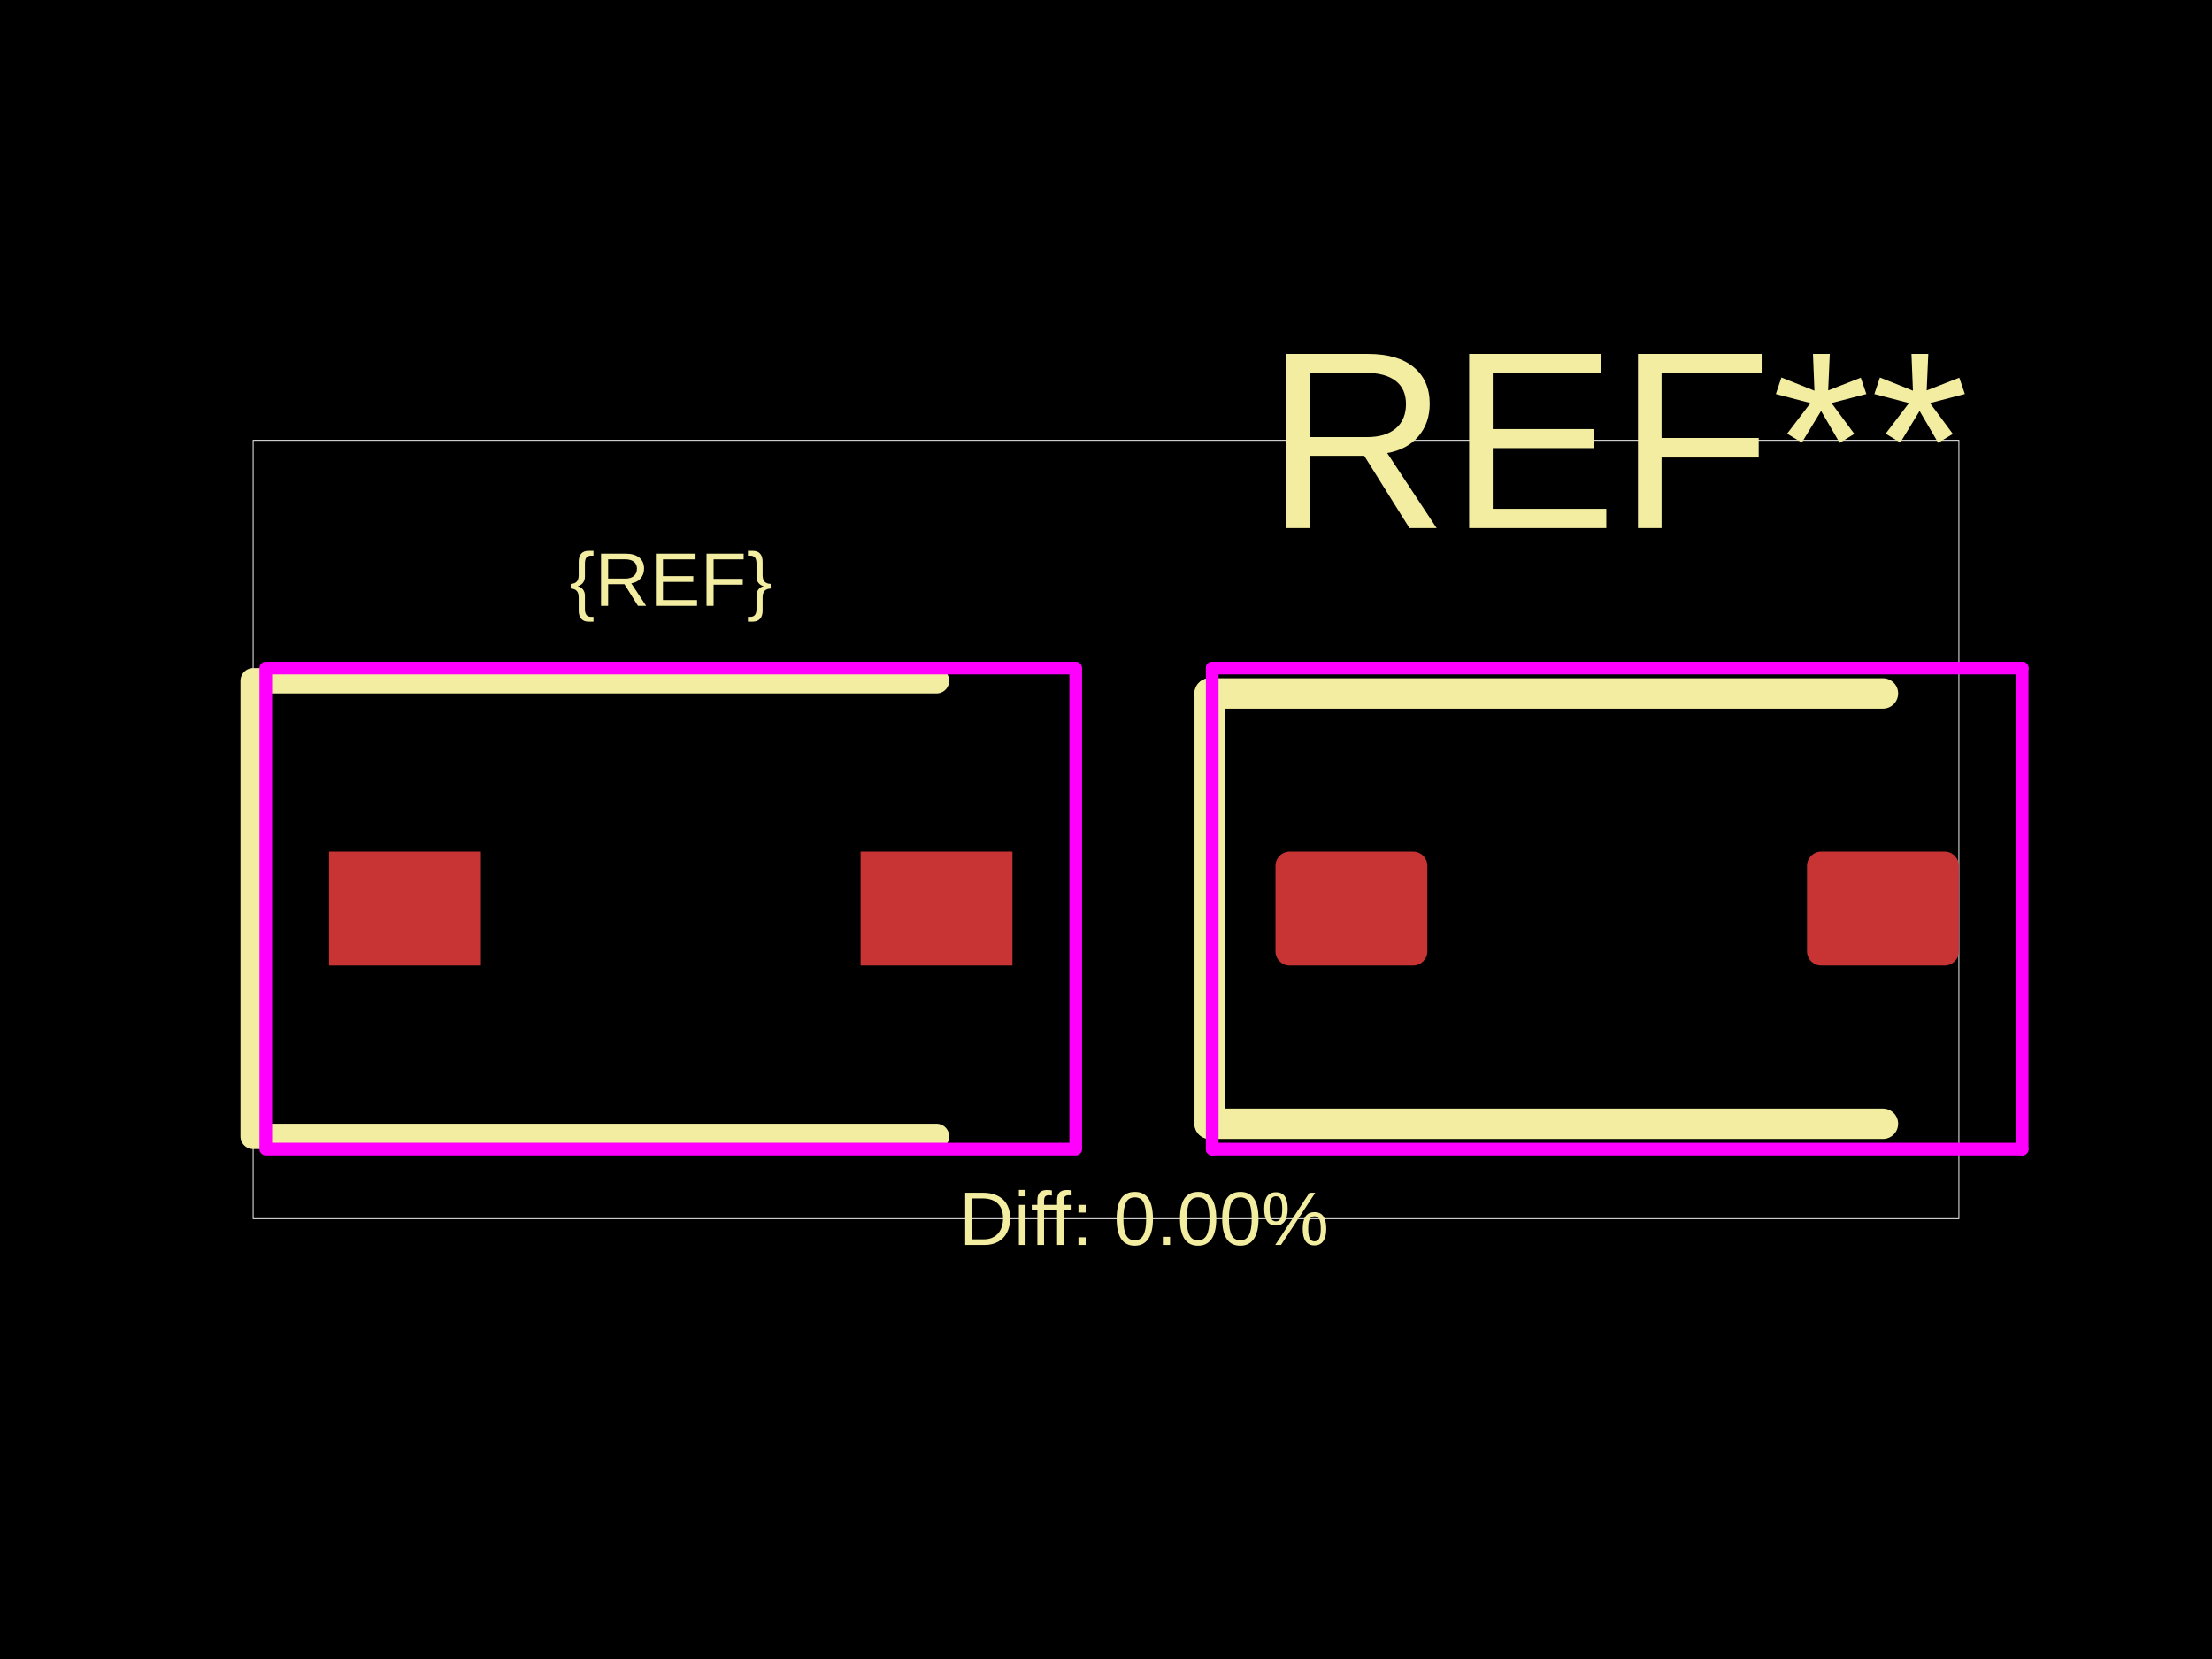
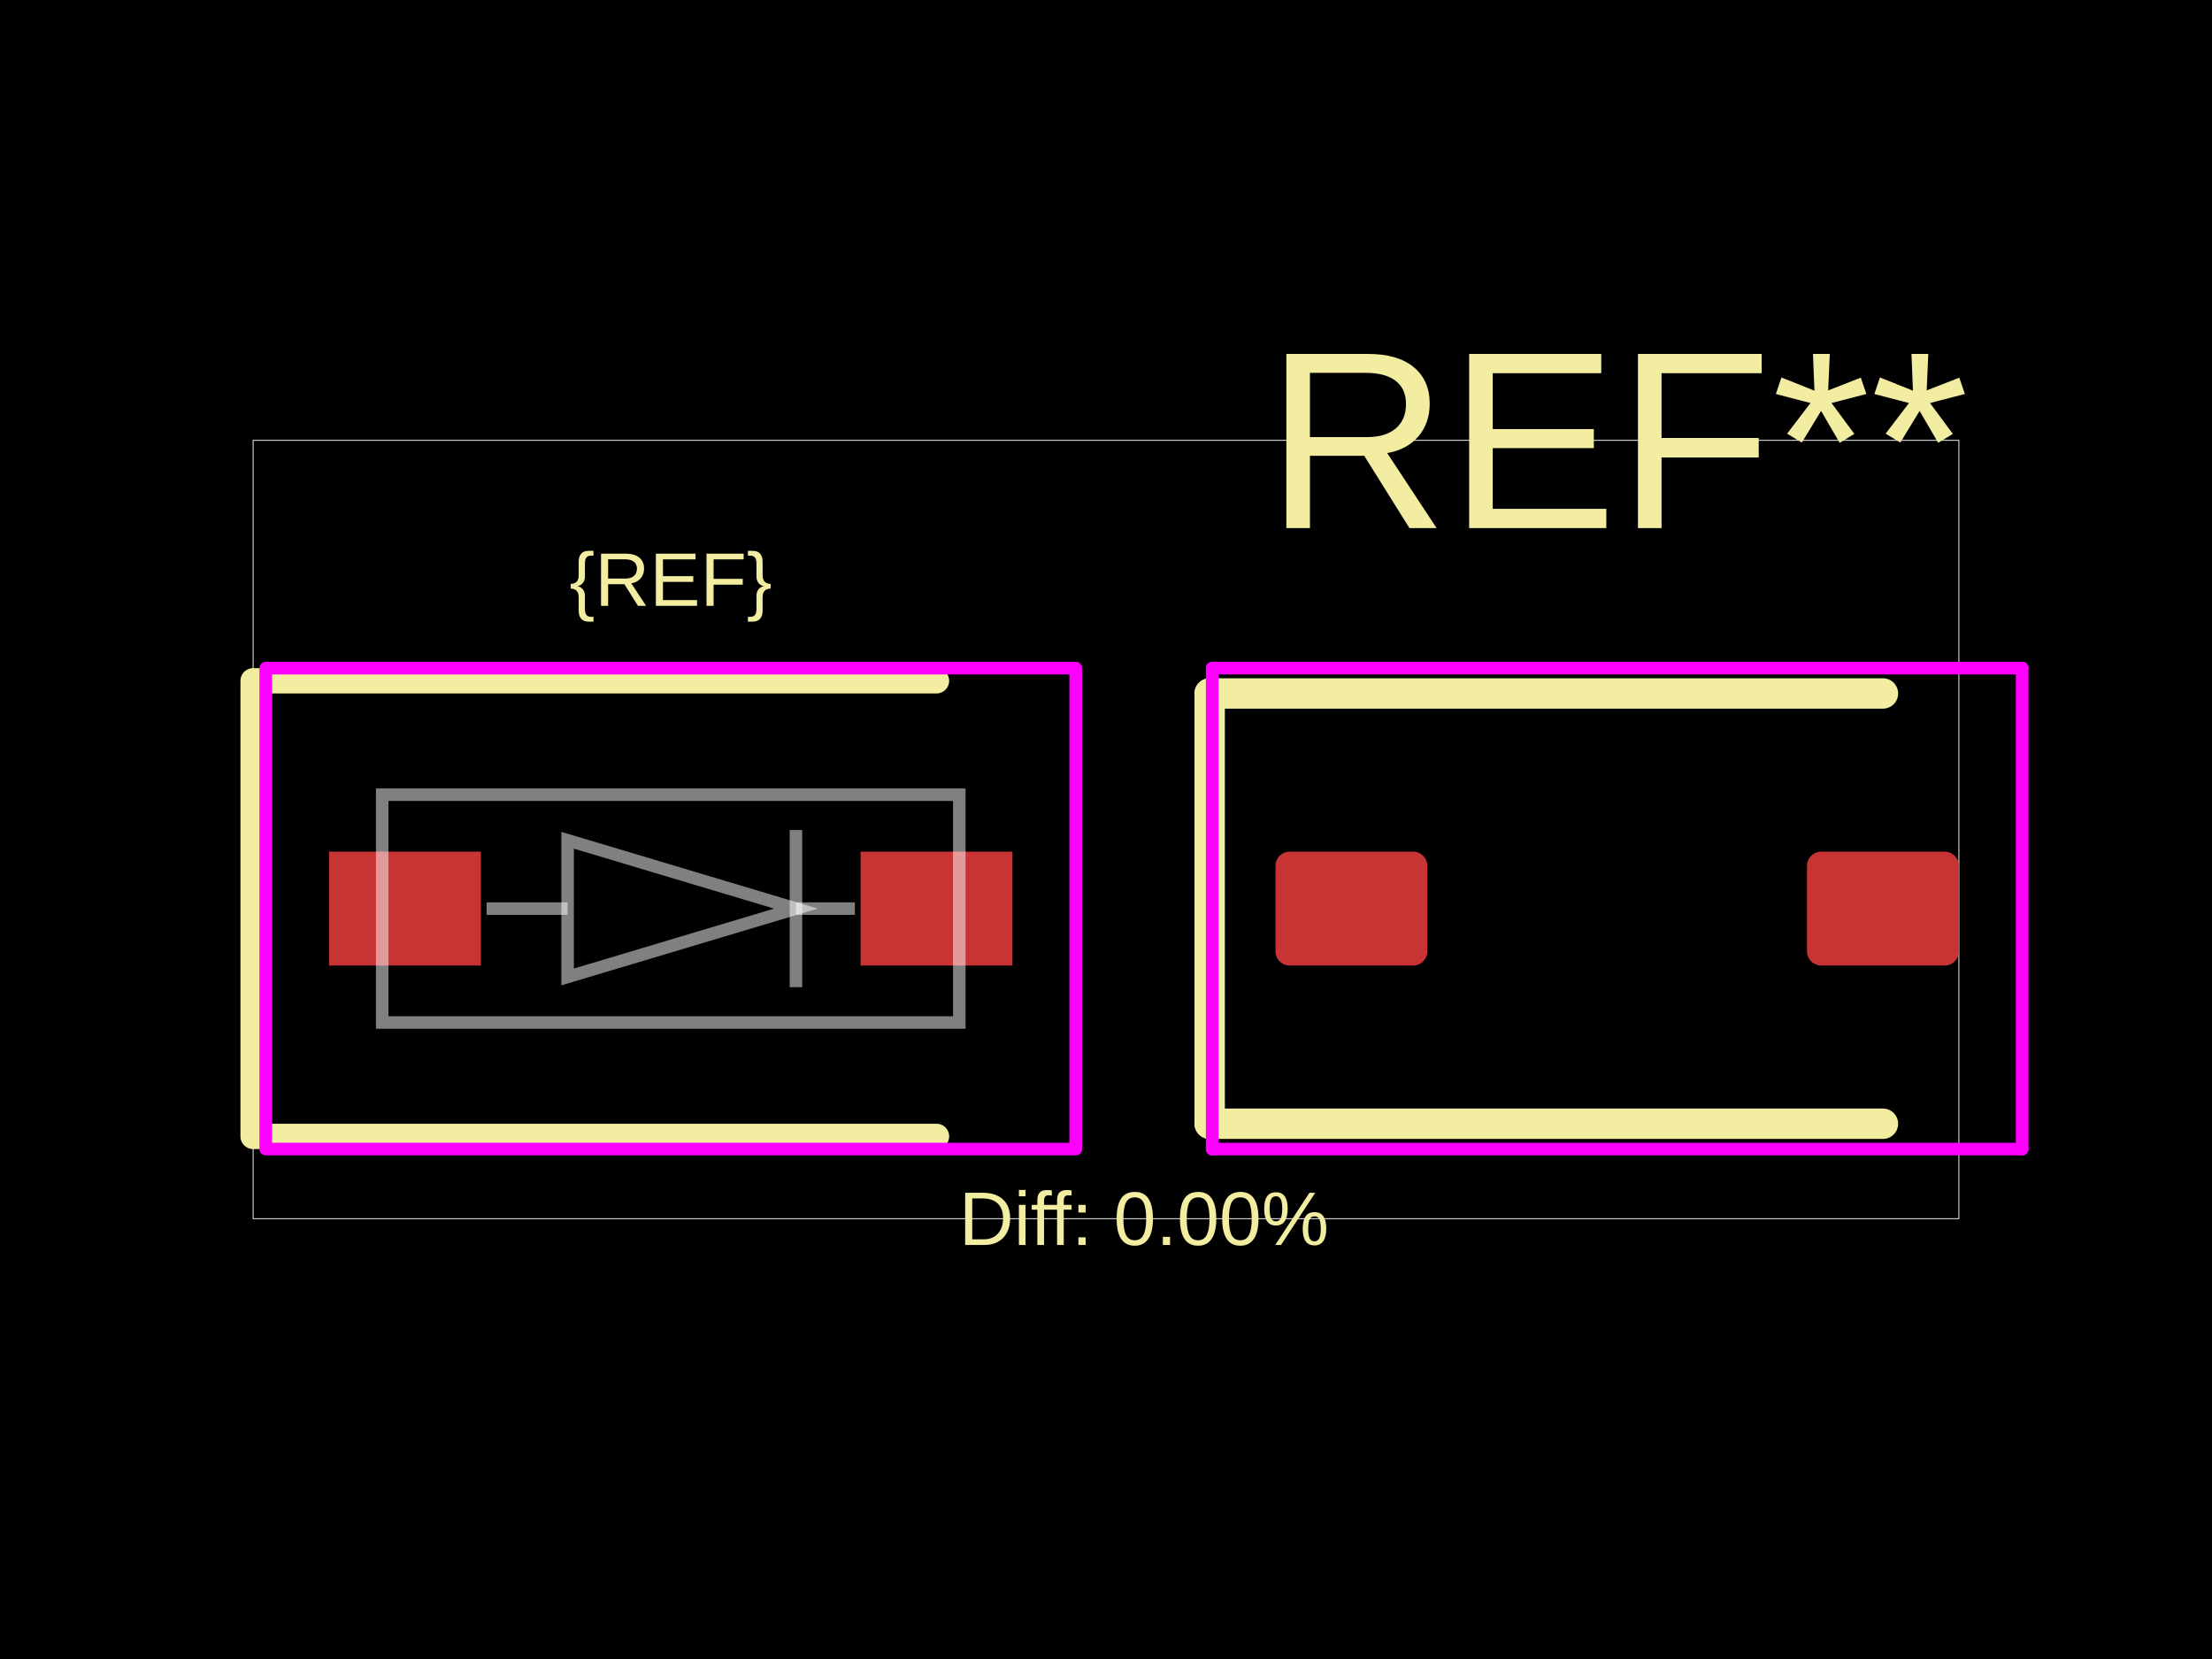
<svg xmlns="http://www.w3.org/2000/svg" width="800" height="600">
  <style />
  <rect class="boundary" x="0" y="0" fill="#000" width="800" height="600" data-type="pcb_background" data-pcb-layer="global" />
  <rect class="pcb-boundary" fill="none" stroke="#fff" stroke-width="0.3" x="91.541" y="159.255" width="616.918" height="281.489" data-type="pcb_boundary" data-pcb-layer="global" />
  <rect class="pcb-pad" fill="rgb(200, 52, 52)" x="119.004" y="308.01" width="54.925" height="41.194" data-type="pcb_smtpad" data-pcb-layer="top" />
  <rect class="pcb-pad" fill="rgb(200, 52, 52)" x="311.24" y="308.01" width="54.925" height="41.194" data-type="pcb_smtpad" data-pcb-layer="top" />
  <rect class="pcb-pad" fill="rgb(200, 52, 52)" x="461.297" y="308.01" width="54.925" height="41.194" data-type="pcb_smtpad" data-pcb-layer="top" rx="5.149" ry="5.149" />
  <rect class="pcb-pad" fill="rgb(200, 52, 52)" x="653.534" y="308.01" width="54.925" height="41.194" data-type="pcb_smtpad" data-pcb-layer="top" rx="5.149" ry="5.149" />
  <path class="pcb-silkscreen pcb-silkscreen-top" d="M 338.703 246.22 L 91.541 246.22 L 91.541 410.994 L 338.703 410.994" fill="none" stroke="#f2eda1" stroke-width="9.154" stroke-linecap="round" stroke-linejoin="round" data-pcb-component-id="" data-pcb-silkscreen-path-id="" data-type="pcb_silkscreen_path" data-pcb-layer="top" />
  <text x="0" y="0" dx="0" dy="0" fill="#f2eda1" font-family="Arial, sans-serif" font-size="27.462" text-anchor="middle" dominant-baseline="central" transform="matrix(1,0,0,1,242.5843,209.603)" class="pcb-silkscreen-text pcb-silkscreen-top" data-pcb-silkscreen-text-id="silkscreen_text_1" stroke="none" data-type="pcb_silkscreen_text" data-pcb-layer="top">{REF}</text>
  <text x="0" y="0" dx="0" dy="0" fill="#f2eda1" font-family="Arial, sans-serif" font-size="91.541" text-anchor="middle" dominant-baseline="central" transform="matrix(1,0,0,1,584.8781,159.2553)" class="pcb-silkscreen-text pcb-silkscreen-top" data-pcb-silkscreen-text-id="pcb_silkscreen_text_0" stroke="none" data-type="pcb_silkscreen_text" data-pcb-layer="top">REF**</text>
  <path class="pcb-silkscreen pcb-silkscreen-top" d="M 437.497 250.797 L 437.497 406.417" fill="none" stroke="#f2eda1" stroke-width="10.985" stroke-linecap="round" stroke-linejoin="round" data-pcb-component-id="pcb_component_0" data-pcb-silkscreen-path-id="pcb_silkscreen_path_0" data-type="pcb_silkscreen_path" data-pcb-layer="top" />
  <path class="pcb-silkscreen pcb-silkscreen-top" d="M 437.497 250.797 L 680.996 250.797" fill="none" stroke="#f2eda1" stroke-width="10.985" stroke-linecap="round" stroke-linejoin="round" data-pcb-component-id="pcb_component_0" data-pcb-silkscreen-path-id="pcb_silkscreen_path_1" data-type="pcb_silkscreen_path" data-pcb-layer="top" />
  <path class="pcb-silkscreen pcb-silkscreen-top" d="M 437.497 406.417 L 680.996 406.417" fill="none" stroke="#f2eda1" stroke-width="10.985" stroke-linecap="round" stroke-linejoin="round" data-pcb-component-id="pcb_component_0" data-pcb-silkscreen-path-id="pcb_silkscreen_path_2" data-type="pcb_silkscreen_path" data-pcb-layer="top" />
  <text x="0" y="0" dx="0" dy="0" fill="#f2eda1" font-family="Arial, sans-serif" font-size="27.462" text-anchor="middle" dominant-baseline="central" transform="matrix(1,0,0,1,413.7312,440.7447)" class="pcb-silkscreen-text pcb-silkscreen-top" data-pcb-silkscreen-text-id="diffPercentText" stroke="none" data-type="pcb_silkscreen_text" data-pcb-layer="top">Diff: 0.00%</text>
  <rect x="96.118" y="241.642" width="292.932" height="173.928" class="pcb-courtyard-rect pcb-courtyard-top" data-pcb-courtyard-rect-id="" data-type="pcb_courtyard_rect" data-pcb-layer="top" stroke-linejoin="round" fill="none" stroke="#FF00FF" stroke-width="4.577" />
  <polygon points="438.412,241.642 438.412,415.571" class="pcb-courtyard-outline pcb-courtyard-top" data-pcb-courtyard-outline-id="pcb_courtyard_outline_0" data-type="pcb_courtyard_outline" data-pcb-layer="top" fill="none" stroke="#FF00FF" stroke-width="4.577" stroke-linejoin="round" />
  <polygon points="438.412,241.642 731.344,241.642" class="pcb-courtyard-outline pcb-courtyard-top" data-pcb-courtyard-outline-id="pcb_courtyard_outline_1" data-type="pcb_courtyard_outline" data-pcb-layer="top" fill="none" stroke="#FF00FF" stroke-width="4.577" stroke-linejoin="round" />
  <polygon points="438.412,415.571 731.344,415.571" class="pcb-courtyard-outline pcb-courtyard-top" data-pcb-courtyard-outline-id="pcb_courtyard_outline_2" data-type="pcb_courtyard_outline" data-pcb-layer="top" fill="none" stroke="#FF00FF" stroke-width="4.577" stroke-linejoin="round" />
  <polygon points="731.344,241.642 731.344,415.571" class="pcb-courtyard-outline pcb-courtyard-top" data-pcb-courtyard-outline-id="pcb_courtyard_outline_3" data-type="pcb_courtyard_outline" data-pcb-layer="top" fill="none" stroke="#FF00FF" stroke-width="4.577" stroke-linejoin="round" />
+   <path class="pcb-fabrication-note-path" stroke="rgba(255,255,255,0.5)" fill="none" d="M 138.227 287.413 L 346.941 287.413 L 346.941 369.8 L 138.227 369.8 Z" stroke-width="4.531" data-pcb-component-id="" data-pcb-fabrication-note-path-id="diode_symbol_outline" data-type="pcb_fabrication_note_path" data-pcb-layer="overlay" />
+   <path class="pcb-fabrication-note-path" stroke="rgba(255,255,255,0.5)" fill="none" d="M 175.988 328.607 L 205.29 328.607" stroke-width="4.531" data-pcb-component-id="" data-pcb-fabrication-note-path-id="diode_symbol_lead_in" data-type="pcb_fabrication_note_path" data-pcb-layer="overlay" />
+   <path class="pcb-fabrication-note-path" stroke="rgba(255,255,255,0.5)" fill="none" d="M 205.29 353.323 L 287.87 328.607 L 205.29 303.891 Z" stroke-width="4.531" data-pcb-component-id="" data-pcb-fabrication-note-path-id="diode_symbol_arrow" data-type="pcb_fabrication_note_path" data-pcb-layer="overlay" />
+   <path class="pcb-fabrication-note-path" stroke="rgba(255,255,255,0.5)" fill="none" d="M 287.87 357.03 L 287.87 300.183" stroke-width="4.531" data-pcb-component-id="pin_2" data-pcb-fabrication-note-path-id="diode_symbol_cathode_bar" data-type="pcb_fabrication_note_path" data-pcb-layer="overlay" />
+   <path class="pcb-fabrication-note-path" stroke="rgba(255,255,255,0.5)" fill="none" d="M 287.87 328.607 L 309.181 328.607" stroke-width="4.531" data-pcb-component-id="" data-pcb-fabrication-note-path-id="diode_symbol_lead_out" data-type="pcb_fabrication_note_path" data-pcb-layer="overlay" />
</svg>
